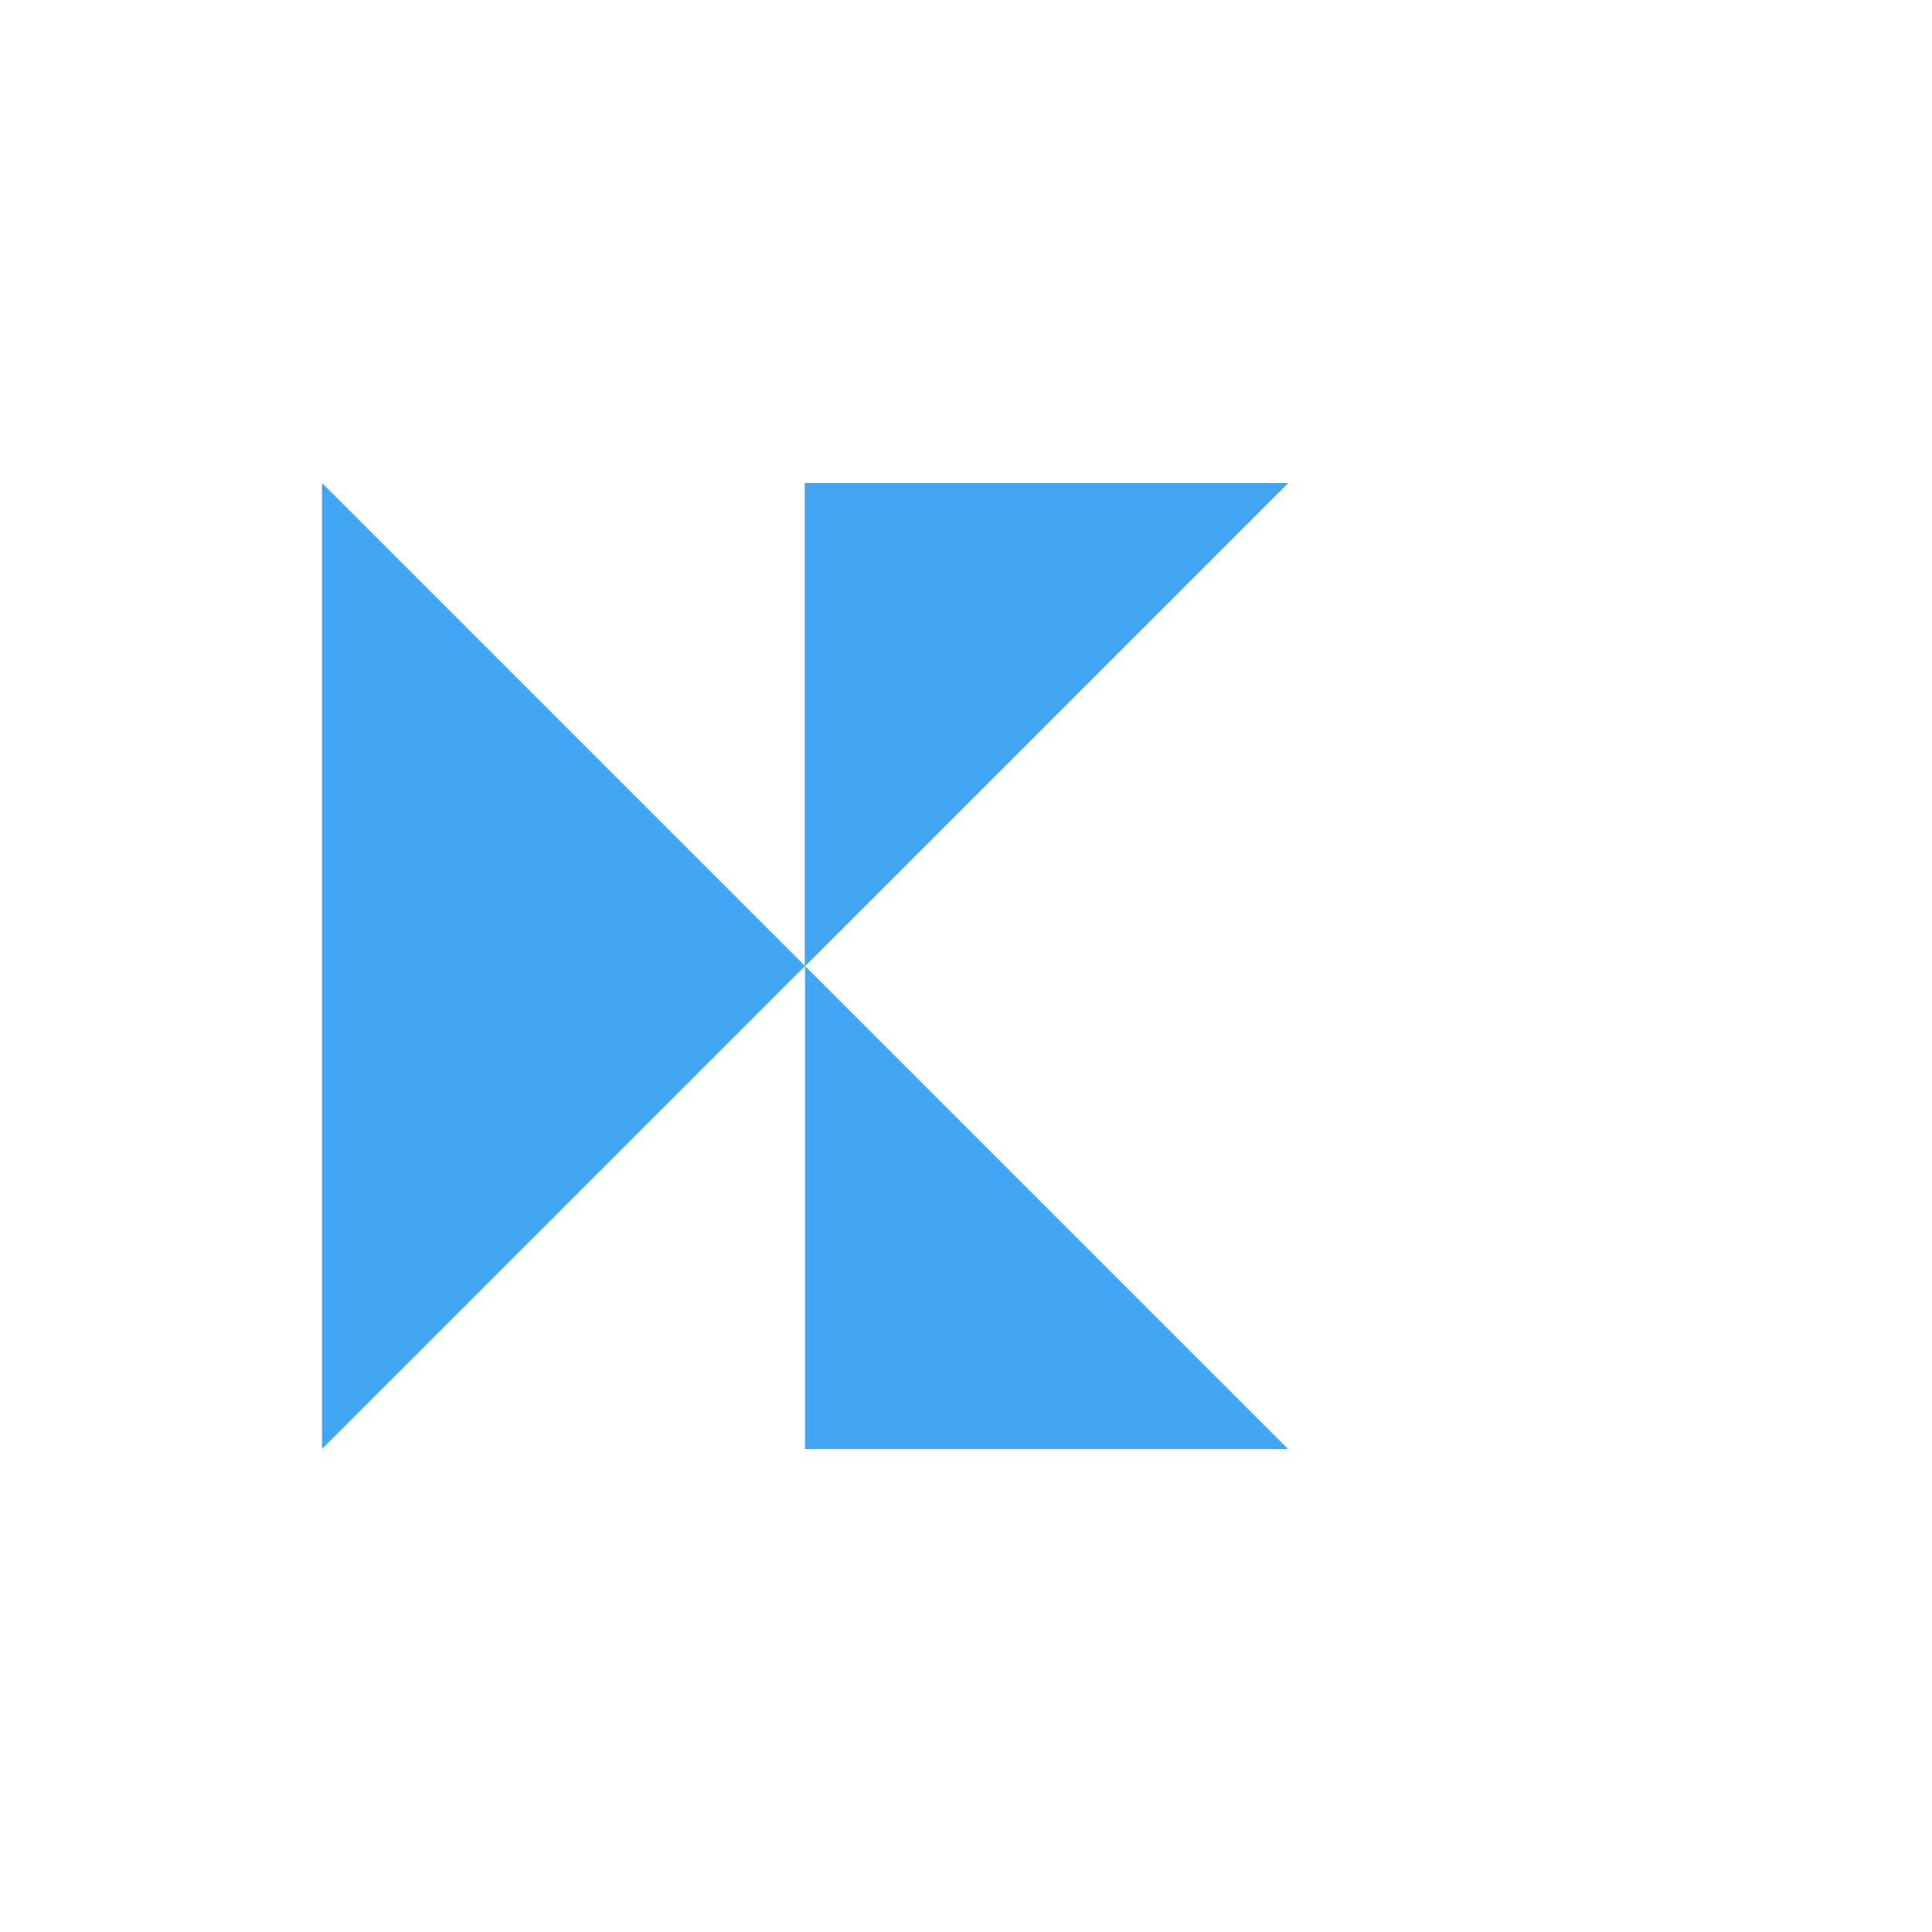
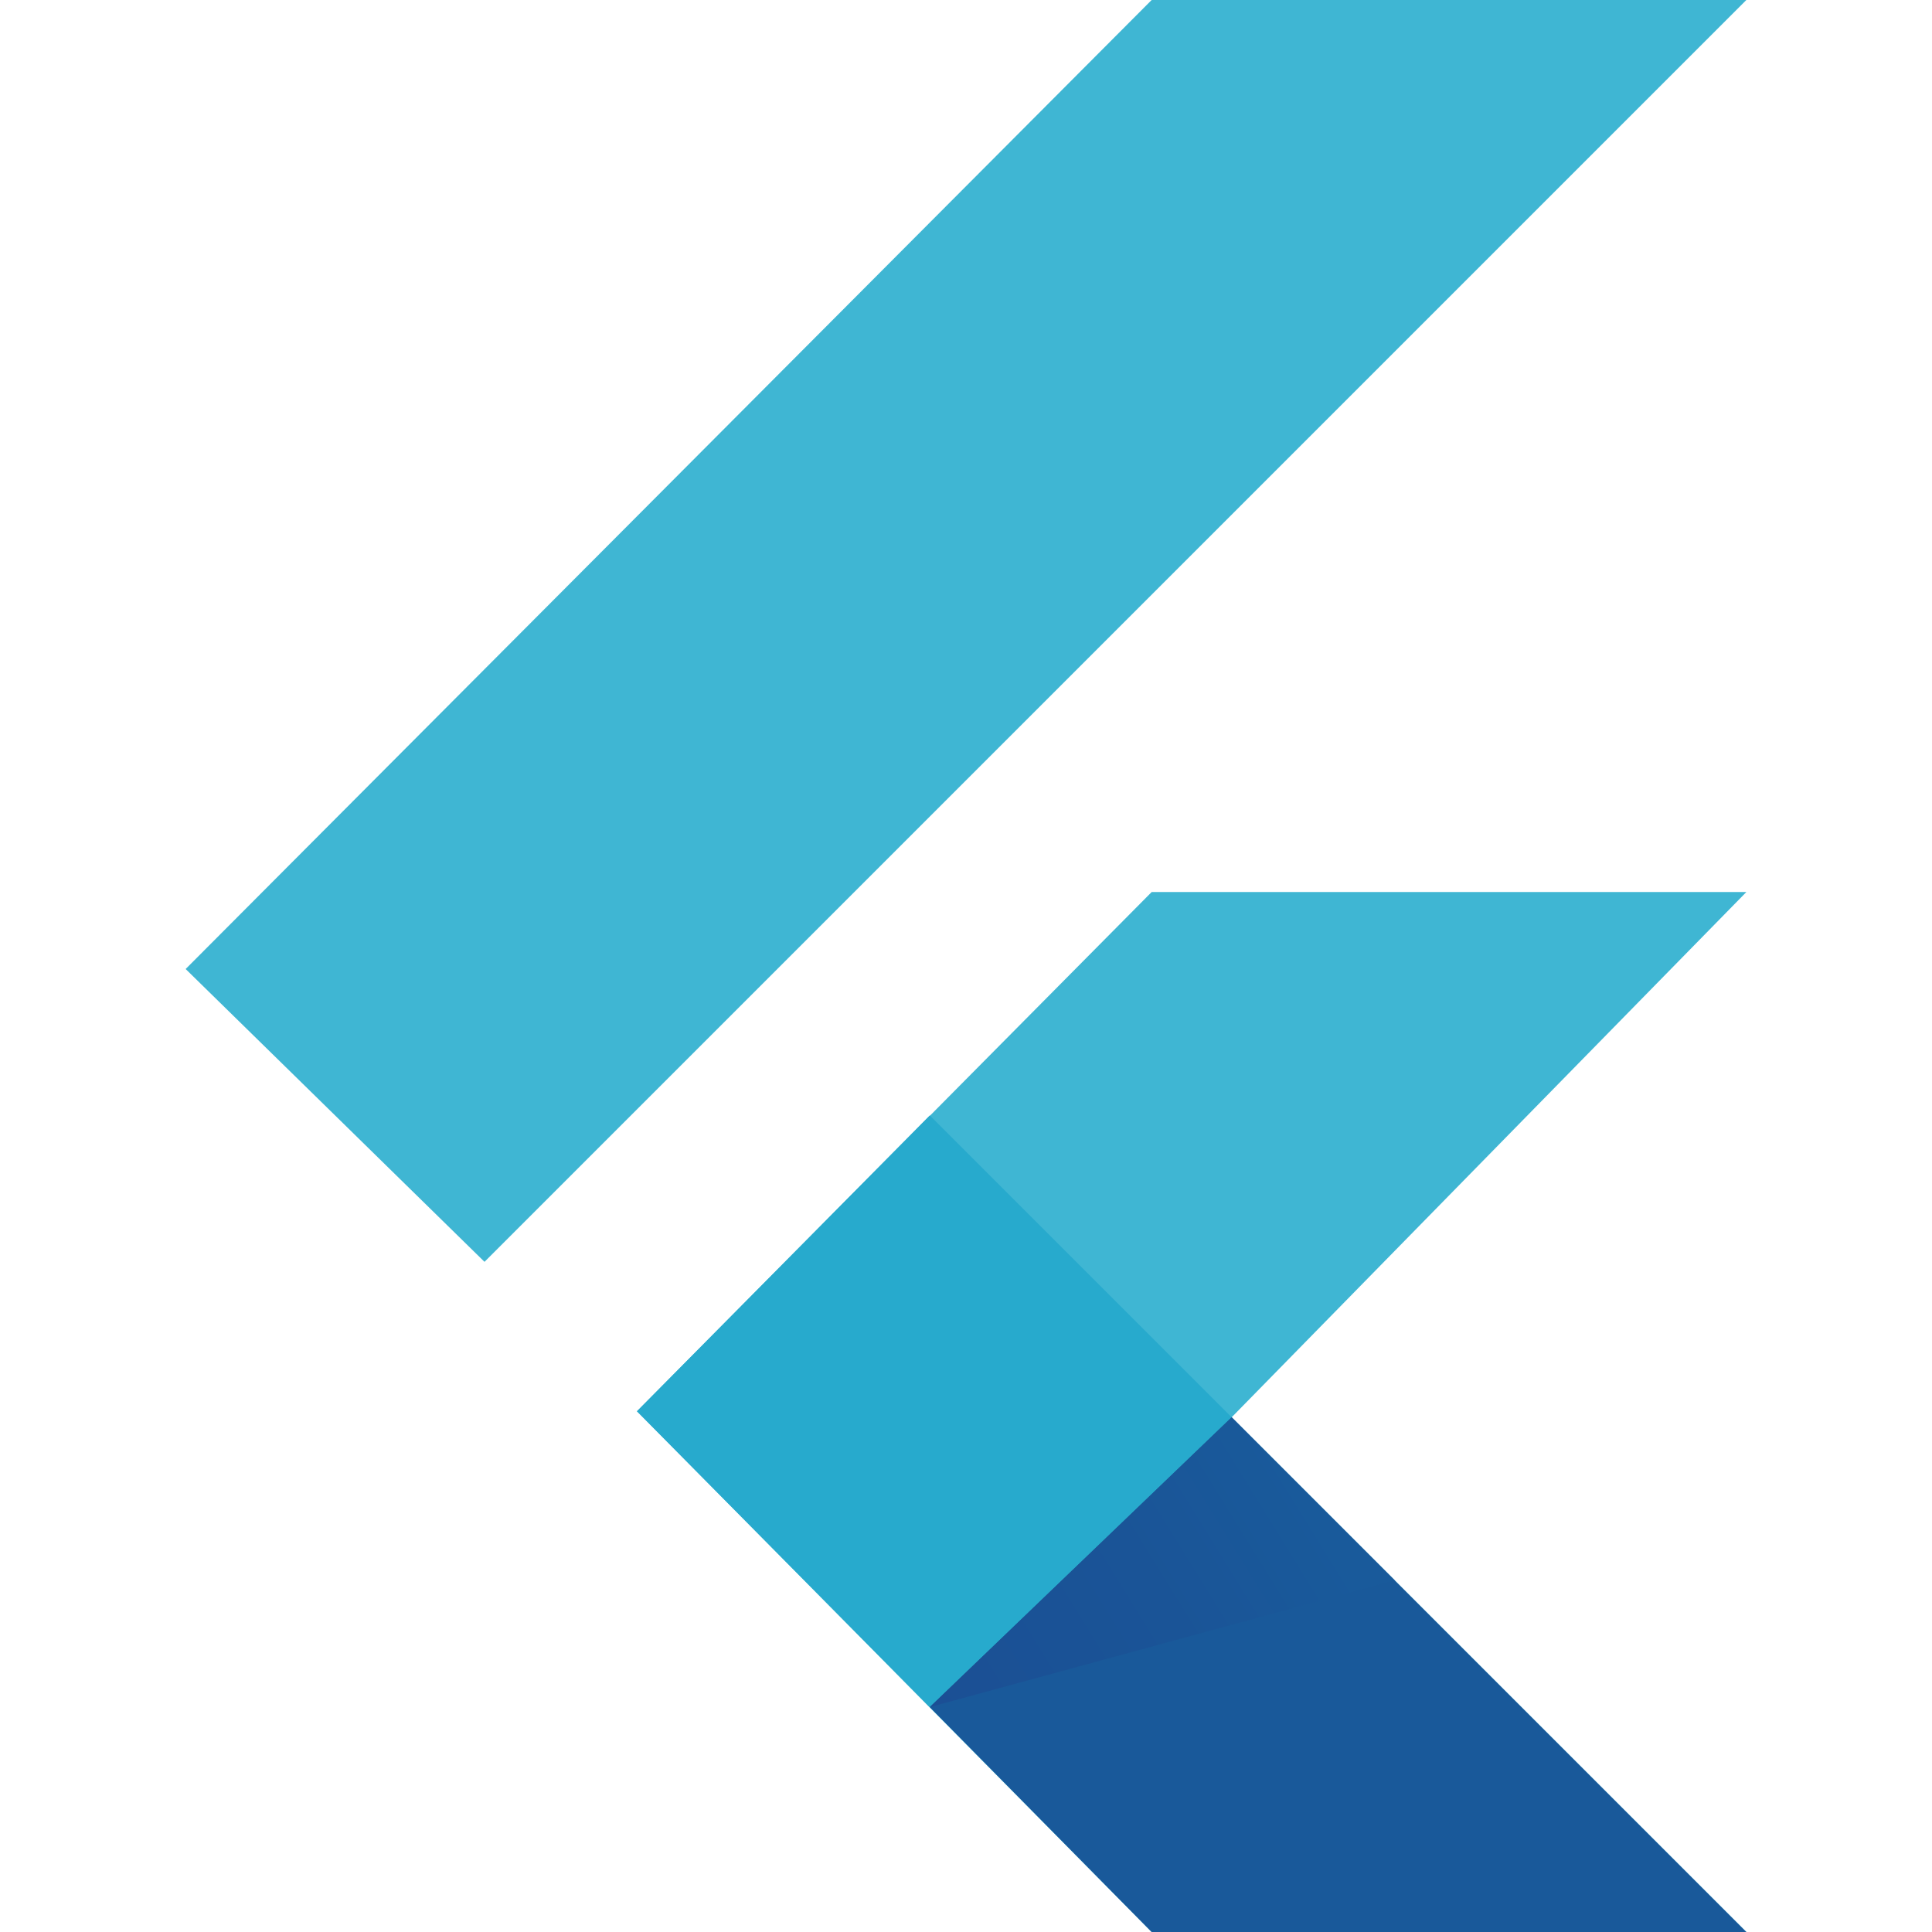
- <svg xmlns="http://www.w3.org/2000/svg" viewBox="0 0 48 48" fill="none">
-   <path fill="#42A5F5" d="M8 36L20 24L8 12V36Z" />
-   <path fill="#42A5F5" d="M20 24L32 36H20V24Z" />
-   <path fill="#0D47A1" d="M20 24L32 12H20V24Z" />
-   <path fill="#42A5F5" d="M20 12H32L20 24V12Z" />
+ <svg xmlns="http://www.w3.org/2000/svg" viewBox="0 0 128 128">
+   <g fill="#3FB6D3">
+     <path d="M12.3 64.2L76.3 0h39.4L32.1 83.6zM76.3 128h39.4L81.6 93.9l34.1-34.8H76.3L42.2 93.5z" />
+   </g>
+   <path fill="#27AACD" d="M81.6 93.9l-20-20-19.4 19.6 19.4 19.6z" />
+   <path fill="#19599A" d="M115.7 128L81.6 93.9l-20 19.2L76.3 128z" />
+   <linearGradient id="flutter-original-a" gradientUnits="userSpaceOnUse" x1="59.365" y1="116.36" x2="86.825" y2="99.399">
+     <stop offset="0" stop-color="#1b4e94" />
+     <stop offset=".63" stop-color="#1a5497" />
+     <stop offset="1" stop-color="#195a9b" />
+   </linearGradient>
+   <path fill="url(#flutter-original-a)" d="M61.6 113.1l30.8-8.4-10.8-10.8z" />
</svg>
